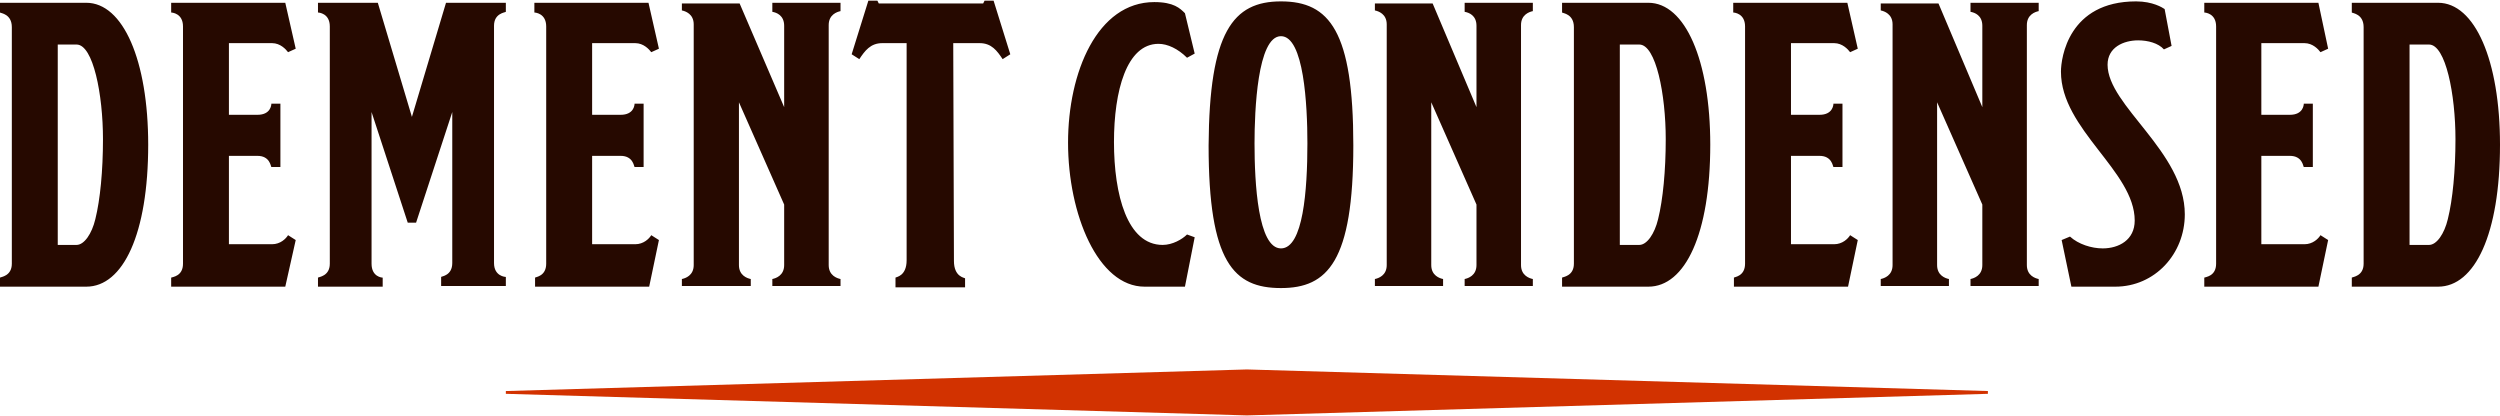
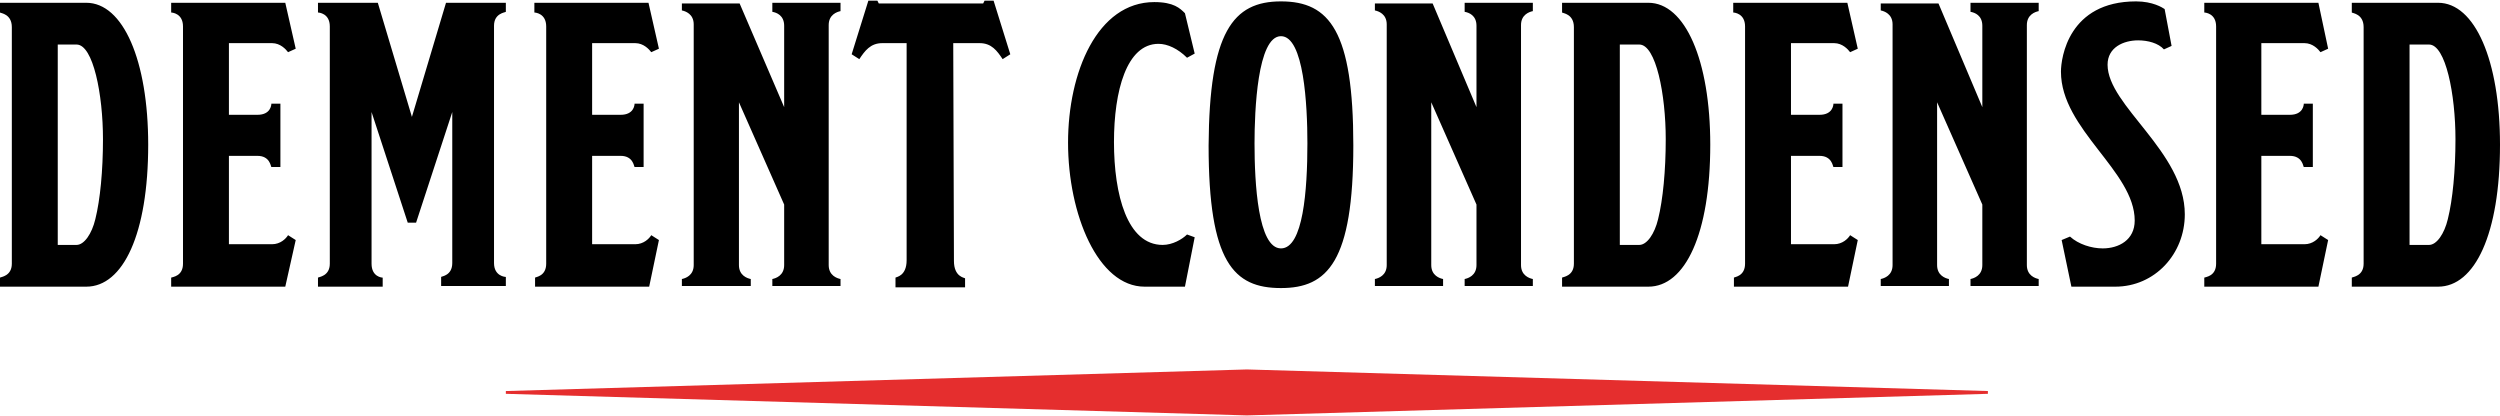
<svg xmlns="http://www.w3.org/2000/svg" xml:space="preserve" baseProfile="tiny" version="1.2" viewBox="0 0 359.3 59.7">
-   <path fill="#260900" d="M0 39.9c.1-.1 1.7-.2 1.7-2v-34C1.7 2 .1 1.9 0 1.8V.4h12.4c5.3 0 8.9 8.3 8.9 20.4 0 12.8-3.6 20.4-8.9 20.4H0v-1.3zm8.3-4.7H11c1.1 0 2.2-1.6 2.7-3.7.7-2.8 1.1-7 1.1-11.5 0-6.4-1.4-13.6-3.8-13.6H8.3v28.8zM26.3 37.9V3.8c0-1.9-1.6-2-1.7-2V.4H41L42.5 7l-1.1.5c-.3-.4-1.1-1.3-2.3-1.3h-6.2v10.3H37c1.9 0 2-1.4 2-1.6h1.3V24H39c-.1-.1-.2-1.6-2-1.6h-4.1v12.7h6.2c1.2 0 2-.8 2.3-1.3l1.1.7-1.5 6.7H24.6v-1.3c.2-.1 1.7-.2 1.7-2zM64.1.4h8.6v1.3c-.1.1-1.7.2-1.7 2v34.1c0 1.9 1.6 2 1.7 2v1.3h-9.3v-1.3c.1-.1 1.6-.2 1.6-2V16.1L59.8 32h-1.2l-5.2-15.9v21.8c0 1.9 1.5 2 1.6 2v1.3h-9.3v-1.3c.1-.1 1.7-.2 1.7-2V3.8c0-1.9-1.6-2-1.7-2V.4h8.6l4.9 16.4L64.1.4zM78.5 37.9V3.8c0-1.9-1.6-2-1.7-2V.4h16.4L94.7 7l-1.1.5c-.3-.4-1.1-1.3-2.3-1.3h-6.2v10.3h4.1c1.9 0 2-1.4 2-1.6h1.3V24h-1.3c-.1-.1-.2-1.6-2-1.6h-4.1v12.7h6.2c1.2 0 2-.8 2.3-1.3l1.1.7-1.4 6.7H76.9v-1.3c.1-.1 1.6-.2 1.6-2zM112.7 15.4V3.7c0-1.5-1.1-1.9-1.7-2V.4h9.8v1.2c-.5.1-1.7.5-1.7 2v34.5c0 1.5 1.2 1.9 1.7 2v1H111v-1c.5-.1 1.7-.5 1.7-2v-8.7l-6.5-14.7v23.4c0 1.5 1.2 1.9 1.7 2v1H98v-1c.5-.1 1.7-.5 1.7-2V3.5c0-1.5-1.2-1.9-1.7-2v-1h8.3l6.4 14.9zM128.7 41.2v-1.3c.1-.1 1.6-.2 1.6-2.5V6.2h-3.5c-1.7 0-2.5 1.1-3.3 2.3l-1.1-.7 2.4-7.7h1.3l.2.4h15l.2-.4h1.3l2.4 7.7-1.1.7c-.8-1.2-1.6-2.3-3.3-2.3H137l.1 31.3c0 2.3 1.5 2.4 1.6 2.5v1.3h-10zM171.7 7.7l-1.1.6c-1.3-1.3-2.8-2-4.1-2-4.6 0-6.4 6.8-6.4 14.1 0 7.6 1.9 14.8 7 14.8 1.4 0 2.8-.8 3.5-1.5l1.1.4-1.4 7.1h-5.8c-6.7 0-11-10.4-11-20.7 0-10.1 4.2-20.2 12.4-20.2 2.8 0 3.7.9 4.4 1.6l1.4 5.8zM184.1.2c7 0 10.4 4.3 10.4 20.7 0 16.7-3.7 20.5-10.4 20.5-6.8 0-10.4-3.7-10.4-20.5.1-16.3 3.5-20.7 10.4-20.7zm3.8 20.4c0-5.5-.5-15.4-3.8-15.4-3.4 0-3.8 10.8-3.8 15.4 0 5.7.5 15.1 3.8 15.1 3.2 0 3.8-8.4 3.8-15.1zM212.2 15.4V3.7c0-1.5-1.1-1.9-1.7-2V.4h9.8v1.2c-.5.1-1.7.5-1.7 2v34.5c0 1.5 1.2 1.9 1.7 2v1h-9.8v-1c.5-.1 1.7-.5 1.7-2v-8.7l-6.5-14.7v23.4c0 1.5 1.2 1.9 1.7 2v1h-9.8v-1c.5-.1 1.7-.5 1.7-2V3.5c0-1.5-1.2-1.9-1.7-2v-1h8.3l6.3 14.9zM224.5 39.9c.1-.1 1.7-.2 1.7-2v-34c0-1.9-1.6-2-1.7-2.1V.4h12.4c5.3 0 8.9 8.3 8.9 20.4 0 12.8-3.6 20.4-8.9 20.4h-12.4v-1.3zm8.3-4.7h2.8c1.1 0 2.2-1.6 2.7-3.7.7-2.8 1.1-7 1.1-11.5 0-6.4-1.4-13.6-3.8-13.6h-2.8v28.8zM250.8 37.9V3.8c0-1.9-1.6-2-1.7-2V.4h16.4L267 7l-1.1.5c-.3-.4-1.1-1.3-2.3-1.3h-6.2v10.3h4.1c1.9 0 2-1.4 2-1.6h1.3V24h-1.3c-.1-.1-.2-1.6-2-1.6h-4.1v12.7h6.2c1.2 0 2-.8 2.3-1.3l1.1.7-1.4 6.7h-16.4v-1.3c.1-.1 1.6-.2 1.6-2zM284.9 15.4V3.7c0-1.5-1.1-1.9-1.7-2V.4h9.8v1.2c-.5.1-1.7.5-1.7 2v34.5c0 1.5 1.2 1.9 1.7 2v1h-9.8v-1c.5-.1 1.7-.5 1.7-2v-8.7l-6.5-14.7v23.4c0 1.5 1.2 1.9 1.7 2v1h-9.8v-1c.5-.1 1.7-.5 1.7-2V3.5c0-1.5-1.2-1.9-1.7-2v-1h8.3l6.3 14.9zM311.1 1.3l1 5.3-1.1.5c-.8-.9-2.3-1.3-3.7-1.3-2.1 0-4.4 1-4.4 3.5 0 5.9 11.1 12.5 11.1 21.5 0 5.7-4.3 10.4-10 10.4h-6.3l-1.4-6.7 1.2-.5c1.2 1.1 3.1 1.7 4.7 1.7 2.3 0 4.6-1.2 4.6-4 0-7.1-10.6-13.1-10.6-21.4 0-2 1.1-10.1 10.8-10.1 2.4 0 3.8.9 4.1 1.1zM318.5 37.9V3.8c0-1.9-1.6-2-1.7-2V.4h16.4l1.4 6.6-1.1.5c-.3-.4-1.1-1.3-2.3-1.3H325v10.3h4.1c1.9 0 2-1.4 2-1.6h1.3V24h-1.3c-.1-.1-.2-1.6-2-1.6H325v12.7h6.2c1.2 0 2-.8 2.3-1.3l1.1.7-1.4 6.7h-16.4v-1.3c.2-.1 1.7-.2 1.7-2zM338 39.9c.1-.1 1.7-.2 1.7-2v-34c0-1.9-1.6-2-1.7-2.1V.4h12.4c5.3 0 8.9 8.3 8.9 20.4 0 12.8-3.6 20.4-8.9 20.4H338v-1.3zm8.3-4.7h2.8c1.1 0 2.2-1.6 2.7-3.7.7-2.8 1.1-7 1.1-11.5 0-6.4-1.4-13.6-3.8-13.6h-2.8v28.8z" />
-   <path fill="#D23200" d="m285.7 56.6-106.4 3.1h-.2L72.7 56.6v-.4l106.4-3.1h.2l106.4 3.1v.4z" />
+   <path d="M0 39.9c.1-.1 1.7-.2 1.7-2v-34C1.7 2 .1 1.9 0 1.8V.4h12.4c5.3 0 8.9 8.3 8.9 20.4 0 12.8-3.6 20.4-8.9 20.4H0v-1.3zm8.3-4.7H11c1.1 0 2.2-1.6 2.7-3.7.7-2.8 1.1-7 1.1-11.5 0-6.4-1.4-13.6-3.8-13.6H8.3v28.8zM26.3 37.9V3.8c0-1.9-1.6-2-1.7-2V.4H41L42.5 7l-1.1.5c-.3-.4-1.1-1.3-2.3-1.3h-6.2v10.3H37c1.9 0 2-1.4 2-1.6h1.3V24H39c-.1-.1-.2-1.6-2-1.6h-4.1v12.7h6.2c1.2 0 2-.8 2.3-1.3l1.1.7-1.5 6.7H24.6v-1.3c.2-.1 1.7-.2 1.7-2zM64.1.4h8.6v1.3c-.1.1-1.7.2-1.7 2v34.1c0 1.9 1.6 2 1.7 2v1.3h-9.3v-1.3c.1-.1 1.6-.2 1.6-2V16.1L59.8 32h-1.2l-5.2-15.9v21.8c0 1.9 1.5 2 1.6 2v1.3h-9.3v-1.3c.1-.1 1.7-.2 1.7-2V3.8c0-1.9-1.6-2-1.7-2V.4h8.6l4.9 16.4L64.1.4zM78.5 37.9V3.8c0-1.9-1.6-2-1.7-2V.4h16.4L94.7 7l-1.1.5c-.3-.4-1.1-1.3-2.3-1.3h-6.2v10.3h4.1c1.9 0 2-1.4 2-1.6h1.3V24h-1.3c-.1-.1-.2-1.6-2-1.6h-4.1v12.7h6.2c1.2 0 2-.8 2.3-1.3l1.1.7-1.4 6.7H76.9v-1.3c.1-.1 1.6-.2 1.6-2zM112.7 15.4V3.7c0-1.5-1.1-1.9-1.7-2V.4h9.8v1.2c-.5.1-1.7.5-1.7 2v34.5c0 1.5 1.2 1.9 1.7 2v1H111v-1c.5-.1 1.7-.5 1.7-2v-8.7l-6.5-14.7v23.4c0 1.5 1.2 1.9 1.7 2v1H98v-1c.5-.1 1.7-.5 1.7-2V3.5c0-1.5-1.2-1.9-1.7-2v-1h8.3l6.4 14.9zM128.7 41.2v-1.3c.1-.1 1.6-.2 1.6-2.5V6.2h-3.5c-1.7 0-2.5 1.1-3.3 2.3l-1.1-.7 2.4-7.7h1.3l.2.4h15l.2-.4h1.3l2.4 7.7-1.1.7c-.8-1.2-1.6-2.3-3.3-2.3H137l.1 31.3c0 2.3 1.5 2.4 1.6 2.5v1.3h-10zM171.7 7.7l-1.1.6c-1.3-1.3-2.8-2-4.1-2-4.6 0-6.4 6.8-6.4 14.1 0 7.6 1.9 14.8 7 14.8 1.4 0 2.8-.8 3.5-1.5l1.1.4-1.4 7.1h-5.8c-6.7 0-11-10.4-11-20.7 0-10.1 4.2-20.2 12.4-20.2 2.8 0 3.7.9 4.4 1.6l1.4 5.8zM184.1.2c7 0 10.4 4.3 10.4 20.7 0 16.7-3.7 20.5-10.4 20.5-6.8 0-10.4-3.7-10.4-20.5.1-16.3 3.5-20.7 10.4-20.7zm3.8 20.4c0-5.5-.5-15.4-3.8-15.4-3.4 0-3.8 10.8-3.8 15.4 0 5.7.5 15.1 3.8 15.1 3.2 0 3.8-8.4 3.8-15.1zM212.2 15.4V3.7c0-1.5-1.1-1.9-1.7-2V.4h9.8v1.2c-.5.1-1.7.5-1.7 2v34.5c0 1.5 1.2 1.9 1.7 2v1h-9.8v-1c.5-.1 1.7-.5 1.7-2v-8.7l-6.5-14.7v23.4c0 1.5 1.2 1.9 1.7 2v1h-9.8v-1c.5-.1 1.7-.5 1.7-2V3.5c0-1.5-1.2-1.9-1.7-2v-1h8.3l6.3 14.9zM224.5 39.9c.1-.1 1.7-.2 1.7-2v-34c0-1.9-1.6-2-1.7-2.1V.4h12.4c5.3 0 8.9 8.3 8.9 20.4 0 12.8-3.6 20.4-8.9 20.4h-12.4v-1.3zm8.3-4.7h2.8c1.1 0 2.2-1.6 2.7-3.7.7-2.8 1.1-7 1.1-11.5 0-6.4-1.4-13.6-3.8-13.6h-2.8v28.8zM250.8 37.9V3.8c0-1.9-1.6-2-1.7-2V.4h16.4L267 7l-1.1.5c-.3-.4-1.1-1.3-2.3-1.3h-6.2v10.3h4.1c1.9 0 2-1.4 2-1.6h1.3V24h-1.3c-.1-.1-.2-1.6-2-1.6h-4.1v12.7h6.2c1.2 0 2-.8 2.3-1.3l1.1.7-1.4 6.7h-16.4v-1.3c.1-.1 1.6-.2 1.6-2zM284.9 15.4V3.7c0-1.5-1.1-1.9-1.7-2V.4h9.8v1.2c-.5.1-1.7.5-1.7 2v34.5c0 1.5 1.2 1.9 1.7 2v1h-9.8v-1c.5-.1 1.7-.5 1.7-2v-8.7l-6.5-14.7v23.4c0 1.5 1.2 1.9 1.7 2v1h-9.8v-1c.5-.1 1.7-.5 1.7-2V3.5c0-1.5-1.2-1.9-1.7-2v-1h8.3l6.3 14.9zM311.1 1.3l1 5.3-1.1.5c-.8-.9-2.3-1.3-3.7-1.3-2.1 0-4.4 1-4.4 3.5 0 5.9 11.1 12.5 11.1 21.5 0 5.7-4.3 10.4-10 10.4h-6.3l-1.4-6.7 1.2-.5c1.2 1.1 3.1 1.7 4.7 1.7 2.3 0 4.6-1.2 4.6-4 0-7.1-10.6-13.1-10.6-21.4 0-2 1.1-10.1 10.8-10.1 2.4 0 3.8.9 4.1 1.1zM318.5 37.9V3.8c0-1.9-1.6-2-1.7-2V.4h16.4l1.4 6.6-1.1.5c-.3-.4-1.1-1.3-2.3-1.3H325v10.3h4.1c1.9 0 2-1.4 2-1.6h1.3V24h-1.3c-.1-.1-.2-1.6-2-1.6H325v12.7h6.2c1.2 0 2-.8 2.3-1.3l1.1.7-1.4 6.7h-16.4v-1.3c.2-.1 1.7-.2 1.7-2zM338 39.9c.1-.1 1.7-.2 1.7-2v-34c0-1.9-1.6-2-1.7-2.1V.4h12.4c5.3 0 8.9 8.3 8.9 20.4 0 12.8-3.6 20.4-8.9 20.4H338v-1.3zm8.3-4.7h2.8c1.1 0 2.2-1.6 2.7-3.7.7-2.8 1.1-7 1.1-11.5 0-6.4-1.4-13.6-3.8-13.6h-2.8v28.8z" />
+   <path fill="#E52E2E" d="m285.7 56.6-106.4 3.1h-.2L72.7 56.6v-.4l106.4-3.1h.2l106.4 3.1v.4z" />
</svg>
